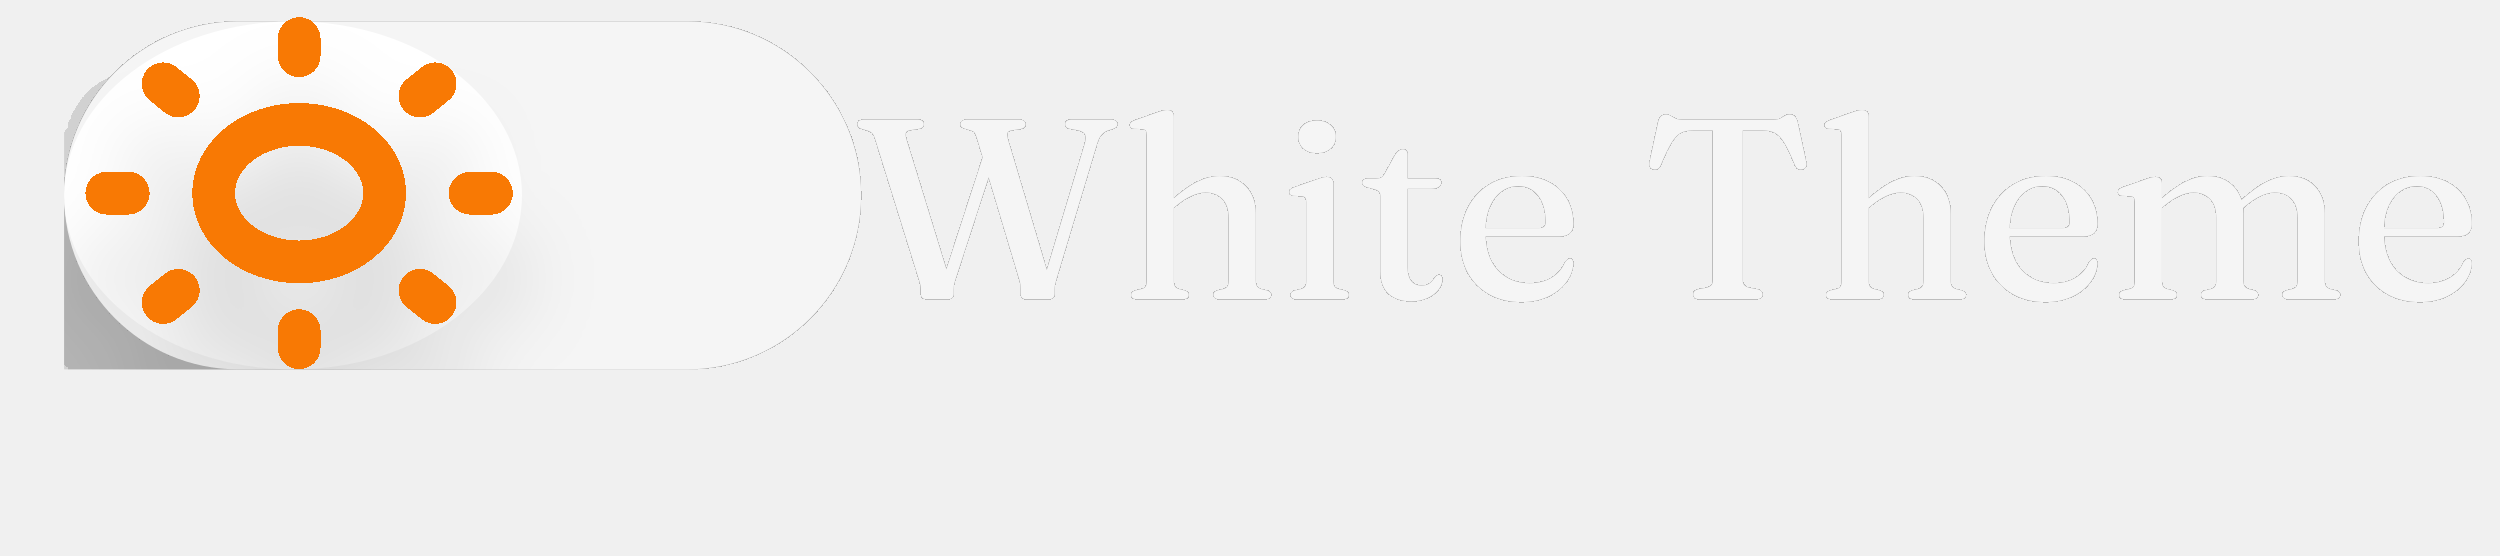
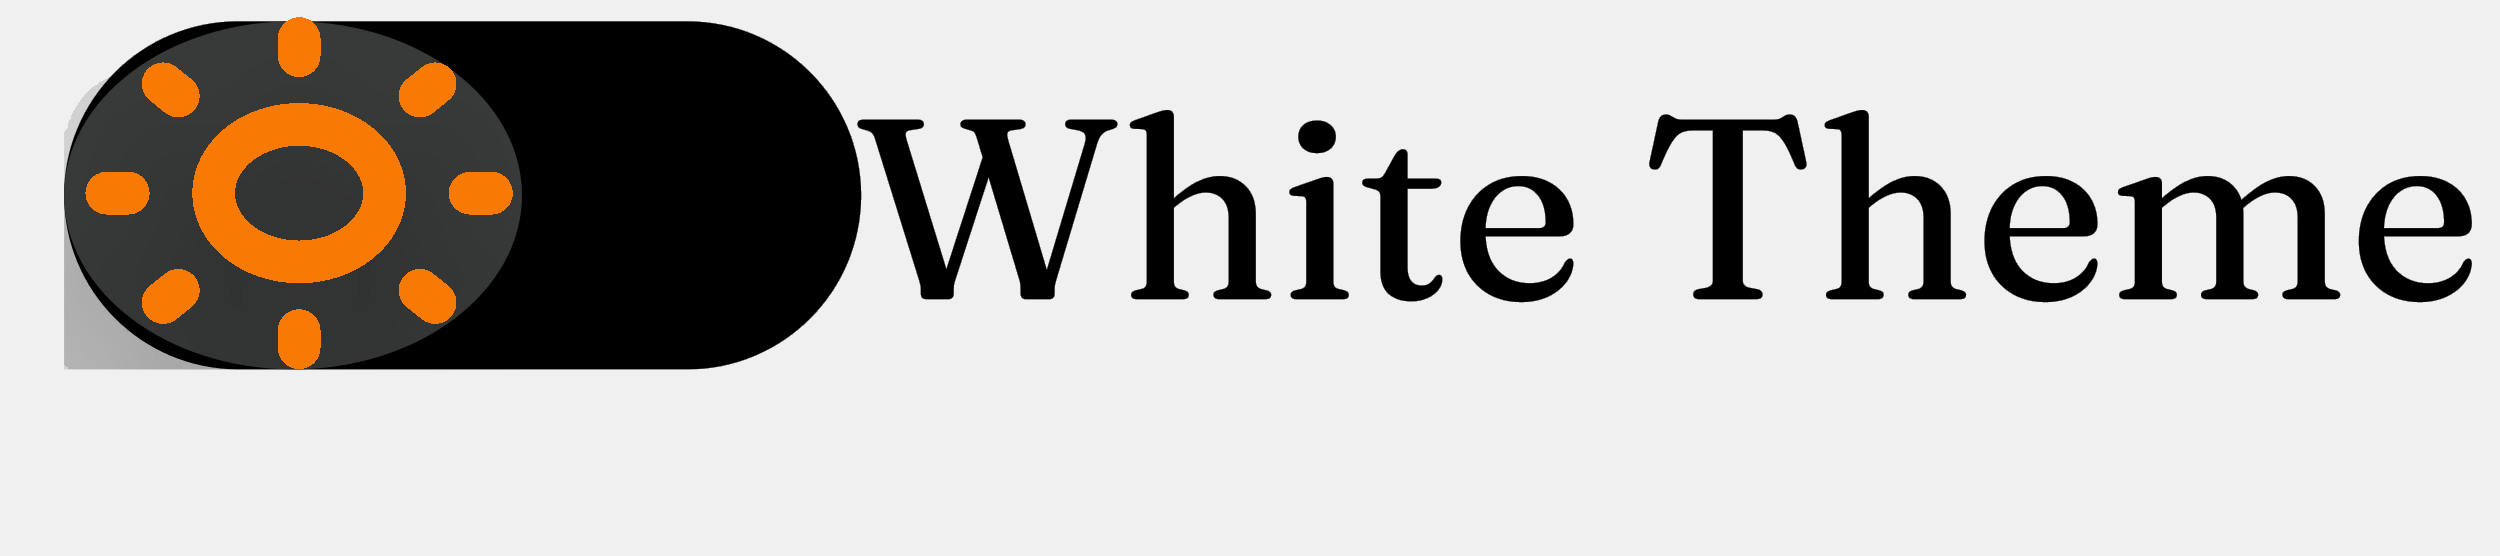
<svg xmlns="http://www.w3.org/2000/svg" width="117" height="26" viewBox="0 0 117 26" fill="none">
  <g filter="url(#filter0_d_111_14)">
    <g filter="url(#filter1_d_111_14)">
-       <rect x="3" y="1" width="37.3" height="16.286" rx="8.143" fill="#F5F5F5" />
+       <rect x="3" y="1" width="37.3" height="16.286" rx="8.143" fill="black" />
    </g>
-     <ellipse cx="13.714" cy="9.143" rx="10.714" ry="8.143" fill="white" />
-     <path d="M46.048 7.19L46.57 7.364L44.722 13.052C44.694 13.132 44.672 13.208 44.656 13.28C44.64 13.352 44.632 13.434 44.632 13.526V13.742C44.632 13.822 44.61 13.886 44.566 13.934C44.522 13.978 44.462 14 44.386 14H43.36C43.276 14 43.21 13.978 43.162 13.934C43.118 13.886 43.096 13.822 43.096 13.742V13.526C43.096 13.454 43.09 13.392 43.078 13.34C43.066 13.288 43.044 13.208 43.012 13.1L40.942 6.458C40.906 6.354 40.864 6.278 40.816 6.23C40.768 6.182 40.704 6.144 40.624 6.116L40.348 6.038C40.268 6.014 40.212 5.984 40.18 5.948C40.148 5.908 40.132 5.862 40.132 5.81C40.132 5.742 40.156 5.69 40.204 5.654C40.256 5.618 40.334 5.6 40.438 5.6H42.934C43.038 5.6 43.114 5.62 43.162 5.66C43.21 5.696 43.234 5.748 43.234 5.816C43.234 5.924 43.164 5.994 43.024 6.026L42.556 6.098C42.46 6.118 42.404 6.162 42.388 6.23C42.372 6.298 42.386 6.406 42.43 6.554L44.47 13.19L43.984 13.55L46.048 7.19ZM49.852 5.816C49.852 5.748 49.876 5.696 49.924 5.66C49.976 5.62 50.052 5.6 50.152 5.6H51.994C52.102 5.6 52.178 5.62 52.222 5.66C52.27 5.7 52.294 5.752 52.294 5.816C52.294 5.864 52.278 5.906 52.246 5.942C52.218 5.974 52.158 6.006 52.066 6.038L51.814 6.116C51.702 6.164 51.608 6.236 51.532 6.332C51.456 6.424 51.388 6.572 51.328 6.776L49.444 13.052C49.416 13.16 49.394 13.246 49.378 13.31C49.362 13.374 49.354 13.446 49.354 13.526V13.742C49.354 13.822 49.332 13.886 49.288 13.934C49.244 13.978 49.184 14 49.108 14H48.016C47.94 14 47.878 13.978 47.83 13.934C47.786 13.886 47.764 13.822 47.764 13.742V13.526C47.764 13.458 47.762 13.394 47.758 13.334C47.754 13.274 47.736 13.19 47.704 13.082L45.718 6.458C45.678 6.33 45.64 6.244 45.604 6.2C45.568 6.156 45.512 6.124 45.436 6.104L45.166 6.026C45.086 6.002 45.03 5.974 44.998 5.942C44.966 5.91 44.95 5.868 44.95 5.816C44.95 5.748 44.974 5.696 45.022 5.66C45.074 5.62 45.15 5.6 45.25 5.6H47.692C47.796 5.6 47.872 5.62 47.92 5.66C47.968 5.696 47.992 5.748 47.992 5.816C47.992 5.872 47.974 5.918 47.938 5.954C47.902 5.99 47.842 6.018 47.758 6.038L47.314 6.104C47.222 6.124 47.166 6.164 47.146 6.224C47.126 6.284 47.138 6.396 47.182 6.56L49.15 13.172L48.736 13.49L50.764 6.734C50.82 6.546 50.828 6.404 50.788 6.308C50.752 6.212 50.644 6.142 50.464 6.098L50.062 6.026C49.986 6.006 49.932 5.98 49.9 5.948C49.868 5.912 49.852 5.868 49.852 5.816ZM54.762 9.872L54.528 9.632L54.792 9.404C55.272 8.972 55.69 8.67 56.046 8.498C56.406 8.326 56.75 8.24 57.078 8.24C57.586 8.24 57.994 8.4 58.302 8.72C58.614 9.036 58.77 9.466 58.77 10.01V13.148C58.77 13.264 58.792 13.352 58.836 13.412C58.884 13.468 58.95 13.508 59.034 13.532L59.286 13.592C59.354 13.612 59.404 13.64 59.436 13.676C59.472 13.708 59.49 13.75 59.49 13.802C59.49 13.862 59.468 13.91 59.424 13.946C59.384 13.982 59.316 14 59.22 14H57.072C56.884 14 56.79 13.93 56.79 13.79C56.79 13.698 56.852 13.632 56.976 13.592L57.258 13.526C57.342 13.506 57.404 13.466 57.444 13.406C57.484 13.346 57.504 13.26 57.504 13.148V10.202C57.504 9.802 57.404 9.504 57.204 9.308C57.008 9.108 56.746 9.008 56.418 9.008C56.218 9.008 56.002 9.06 55.77 9.164C55.538 9.264 55.288 9.426 55.02 9.65L54.762 9.872ZM54.936 5.462V13.172C54.936 13.28 54.956 13.362 54.996 13.418C55.036 13.47 55.096 13.506 55.176 13.526L55.44 13.592C55.568 13.632 55.632 13.698 55.632 13.79C55.632 13.93 55.538 14 55.35 14H53.208C53.116 14 53.048 13.982 53.004 13.946C52.96 13.91 52.938 13.862 52.938 13.802C52.938 13.75 52.954 13.708 52.986 13.676C53.022 13.64 53.074 13.612 53.142 13.592L53.43 13.526C53.51 13.506 53.57 13.47 53.61 13.418C53.65 13.362 53.67 13.28 53.67 13.172V6.314C53.67 6.222 53.654 6.156 53.622 6.116C53.594 6.076 53.544 6.052 53.472 6.044L53.07 6.026C52.998 6.018 52.948 6 52.92 5.972C52.892 5.94 52.878 5.902 52.878 5.858C52.878 5.806 52.894 5.764 52.926 5.732C52.962 5.696 53.024 5.662 53.112 5.63L54.108 5.276C54.232 5.232 54.334 5.2 54.414 5.18C54.494 5.16 54.566 5.15 54.63 5.15C54.73 5.15 54.806 5.178 54.858 5.234C54.91 5.29 54.936 5.366 54.936 5.462ZM62.401 8.594V13.172C62.401 13.28 62.421 13.362 62.461 13.418C62.501 13.47 62.561 13.506 62.641 13.526L62.911 13.586C62.983 13.606 63.035 13.634 63.067 13.67C63.103 13.706 63.121 13.75 63.121 13.802C63.121 13.862 63.099 13.91 63.055 13.946C63.011 13.982 62.941 14 62.845 14H60.673C60.581 14 60.513 13.982 60.469 13.946C60.425 13.91 60.403 13.862 60.403 13.802C60.403 13.75 60.419 13.708 60.451 13.676C60.487 13.64 60.539 13.612 60.607 13.592L60.895 13.526C60.975 13.506 61.035 13.47 61.075 13.418C61.115 13.362 61.135 13.28 61.135 13.172V9.452C61.135 9.36 61.119 9.294 61.087 9.254C61.059 9.214 61.009 9.19 60.937 9.182L60.535 9.164C60.463 9.152 60.413 9.132 60.385 9.104C60.357 9.076 60.343 9.038 60.343 8.99C60.343 8.938 60.359 8.896 60.391 8.864C60.427 8.828 60.489 8.794 60.577 8.762L61.573 8.414C61.701 8.366 61.805 8.332 61.885 8.312C61.965 8.292 62.031 8.282 62.083 8.282C62.191 8.282 62.271 8.31 62.323 8.366C62.375 8.422 62.401 8.498 62.401 8.594ZM61.633 7.166C61.373 7.166 61.163 7.096 61.003 6.956C60.843 6.812 60.763 6.626 60.763 6.398C60.763 6.174 60.843 5.992 61.003 5.852C61.163 5.712 61.373 5.642 61.633 5.642C61.897 5.642 62.109 5.714 62.269 5.858C62.433 5.998 62.515 6.178 62.515 6.398C62.515 6.626 62.433 6.812 62.269 6.956C62.109 7.096 61.897 7.166 61.633 7.166ZM64.336 8.858L64.018 8.774C63.918 8.746 63.848 8.714 63.808 8.678C63.772 8.642 63.754 8.6 63.754 8.552C63.754 8.488 63.776 8.44 63.82 8.408C63.864 8.376 63.922 8.36 63.994 8.36H64.378C64.486 8.36 64.572 8.344 64.636 8.312C64.7 8.276 64.758 8.212 64.81 8.12L65.29 7.25C65.35 7.158 65.41 7.092 65.47 7.052C65.53 7.008 65.592 6.986 65.656 6.986C65.724 6.986 65.776 7.008 65.812 7.052C65.852 7.092 65.872 7.152 65.872 7.232V12.518C65.872 12.79 65.928 13 66.04 13.148C66.156 13.292 66.316 13.364 66.52 13.364C66.668 13.364 66.782 13.34 66.862 13.292C66.942 13.24 67.006 13.182 67.054 13.118C67.102 13.054 67.146 12.998 67.186 12.95C67.23 12.898 67.282 12.87 67.342 12.866C67.394 12.866 67.432 12.884 67.456 12.92C67.484 12.952 67.498 13.004 67.498 13.076C67.498 13.248 67.436 13.412 67.312 13.568C67.188 13.724 67.016 13.852 66.796 13.952C66.58 14.052 66.332 14.102 66.052 14.102C65.608 14.102 65.256 13.988 64.996 13.76C64.736 13.528 64.606 13.18 64.606 12.716V9.206C64.606 9.106 64.586 9.03 64.546 8.978C64.506 8.926 64.436 8.886 64.336 8.858ZM65.308 8.834V8.36H67.192C67.276 8.36 67.34 8.376 67.384 8.408C67.428 8.436 67.45 8.482 67.45 8.546C67.45 8.63 67.406 8.7 67.318 8.756C67.234 8.808 67.102 8.834 66.922 8.834H65.308ZM73.633 10.49C73.633 10.674 73.578 10.816 73.466 10.916C73.358 11.012 73.2 11.06 72.992 11.06H69.157V10.676H72.037C72.237 10.676 72.338 10.588 72.338 10.412C72.338 9.876 72.222 9.458 71.99 9.158C71.757 8.858 71.45 8.708 71.066 8.708C70.757 8.708 70.487 8.796 70.255 8.972C70.023 9.144 69.841 9.39 69.71 9.71C69.582 10.026 69.517 10.398 69.517 10.826C69.517 11.622 69.707 12.226 70.088 12.638C70.472 13.05 70.972 13.256 71.588 13.256C71.984 13.256 72.328 13.168 72.62 12.992C72.912 12.812 73.118 12.574 73.237 12.278C73.29 12.214 73.332 12.17 73.364 12.146C73.4 12.118 73.438 12.104 73.478 12.104C73.534 12.104 73.573 12.128 73.597 12.176C73.621 12.224 73.633 12.28 73.633 12.344C73.609 12.672 73.49 12.972 73.273 13.244C73.061 13.516 72.775 13.734 72.415 13.898C72.059 14.058 71.653 14.138 71.198 14.138C70.638 14.138 70.141 14.02 69.71 13.784C69.281 13.548 68.948 13.218 68.707 12.794C68.468 12.366 68.347 11.864 68.347 11.288C68.347 10.7 68.463 10.178 68.695 9.722C68.931 9.262 69.263 8.9 69.692 8.636C70.124 8.372 70.635 8.24 71.228 8.24C71.719 8.24 72.145 8.336 72.505 8.528C72.865 8.716 73.144 8.98 73.34 9.32C73.535 9.656 73.633 10.046 73.633 10.49ZM78.717 5.6H83.007C83.143 5.6 83.249 5.58 83.325 5.54C83.405 5.496 83.475 5.456 83.535 5.42C83.599 5.38 83.671 5.36 83.751 5.36C83.851 5.36 83.929 5.386 83.985 5.438C84.045 5.486 84.091 5.57 84.123 5.69L84.531 7.58C84.551 7.676 84.545 7.754 84.513 7.814C84.481 7.874 84.425 7.91 84.345 7.922C84.273 7.938 84.207 7.932 84.147 7.904C84.091 7.872 84.043 7.814 84.003 7.73C83.815 7.266 83.651 6.92 83.511 6.692C83.371 6.46 83.225 6.304 83.073 6.224C82.925 6.144 82.737 6.104 82.509 6.104H81.561V13.142C81.561 13.23 81.587 13.3 81.639 13.352C81.691 13.404 81.765 13.442 81.861 13.466L82.257 13.538C82.409 13.578 82.485 13.66 82.485 13.784C82.485 13.928 82.387 14 82.191 14H79.539C79.435 14 79.359 13.98 79.311 13.94C79.267 13.9 79.245 13.848 79.245 13.784C79.245 13.66 79.321 13.578 79.473 13.538L79.869 13.466C79.965 13.442 80.037 13.404 80.085 13.352C80.137 13.3 80.163 13.23 80.163 13.142V6.104H79.215C78.991 6.104 78.803 6.144 78.651 6.224C78.503 6.304 78.359 6.46 78.219 6.692C78.079 6.92 77.913 7.266 77.721 7.73C77.685 7.814 77.637 7.872 77.577 7.904C77.521 7.932 77.455 7.938 77.379 7.922C77.303 7.91 77.249 7.874 77.217 7.814C77.185 7.754 77.179 7.676 77.199 7.58L77.607 5.69C77.639 5.57 77.683 5.486 77.739 5.438C77.795 5.386 77.875 5.36 77.979 5.36C78.059 5.36 78.129 5.38 78.189 5.42C78.249 5.456 78.319 5.496 78.399 5.54C78.479 5.58 78.585 5.6 78.717 5.6ZM87.282 9.872L87.048 9.632L87.312 9.404C87.792 8.972 88.21 8.67 88.566 8.498C88.926 8.326 89.27 8.24 89.598 8.24C90.106 8.24 90.514 8.4 90.822 8.72C91.134 9.036 91.29 9.466 91.29 10.01V13.148C91.29 13.264 91.312 13.352 91.356 13.412C91.404 13.468 91.47 13.508 91.554 13.532L91.806 13.592C91.874 13.612 91.924 13.64 91.956 13.676C91.992 13.708 92.01 13.75 92.01 13.802C92.01 13.862 91.988 13.91 91.944 13.946C91.904 13.982 91.836 14 91.74 14H89.592C89.404 14 89.31 13.93 89.31 13.79C89.31 13.698 89.372 13.632 89.496 13.592L89.778 13.526C89.862 13.506 89.924 13.466 89.964 13.406C90.004 13.346 90.024 13.26 90.024 13.148V10.202C90.024 9.802 89.924 9.504 89.724 9.308C89.528 9.108 89.266 9.008 88.938 9.008C88.738 9.008 88.522 9.06 88.29 9.164C88.058 9.264 87.808 9.426 87.54 9.65L87.282 9.872ZM87.456 5.462V13.172C87.456 13.28 87.476 13.362 87.516 13.418C87.556 13.47 87.616 13.506 87.696 13.526L87.96 13.592C88.088 13.632 88.152 13.698 88.152 13.79C88.152 13.93 88.058 14 87.87 14H85.728C85.636 14 85.568 13.982 85.524 13.946C85.48 13.91 85.458 13.862 85.458 13.802C85.458 13.75 85.474 13.708 85.506 13.676C85.542 13.64 85.594 13.612 85.662 13.592L85.95 13.526C86.03 13.506 86.09 13.47 86.13 13.418C86.17 13.362 86.19 13.28 86.19 13.172V6.314C86.19 6.222 86.174 6.156 86.142 6.116C86.114 6.076 86.064 6.052 85.992 6.044L85.59 6.026C85.518 6.018 85.468 6 85.44 5.972C85.412 5.94 85.398 5.902 85.398 5.858C85.398 5.806 85.414 5.764 85.446 5.732C85.482 5.696 85.544 5.662 85.632 5.63L86.628 5.276C86.752 5.232 86.854 5.2 86.934 5.18C87.014 5.16 87.086 5.15 87.15 5.15C87.25 5.15 87.326 5.178 87.378 5.234C87.43 5.29 87.456 5.366 87.456 5.462ZM98.161 10.49C98.161 10.674 98.105 10.816 97.993 10.916C97.885 11.012 97.727 11.06 97.519 11.06H93.685V10.676H96.565C96.765 10.676 96.865 10.588 96.865 10.412C96.865 9.876 96.749 9.458 96.517 9.158C96.285 8.858 95.977 8.708 95.593 8.708C95.285 8.708 95.015 8.796 94.783 8.972C94.551 9.144 94.369 9.39 94.237 9.71C94.109 10.026 94.045 10.398 94.045 10.826C94.045 11.622 94.235 12.226 94.615 12.638C94.999 13.05 95.499 13.256 96.115 13.256C96.511 13.256 96.855 13.168 97.147 12.992C97.439 12.812 97.645 12.574 97.765 12.278C97.817 12.214 97.859 12.17 97.891 12.146C97.927 12.118 97.965 12.104 98.005 12.104C98.061 12.104 98.101 12.128 98.125 12.176C98.149 12.224 98.161 12.28 98.161 12.344C98.137 12.672 98.017 12.972 97.801 13.244C97.589 13.516 97.303 13.734 96.943 13.898C96.587 14.058 96.181 14.138 95.725 14.138C95.165 14.138 94.669 14.02 94.237 13.784C93.809 13.548 93.475 13.218 93.235 12.794C92.995 12.366 92.875 11.864 92.875 11.288C92.875 10.7 92.991 10.178 93.223 9.722C93.459 9.262 93.791 8.9 94.219 8.636C94.651 8.372 95.163 8.24 95.755 8.24C96.247 8.24 96.673 8.336 97.033 8.528C97.393 8.716 97.671 8.98 97.867 9.32C98.063 9.656 98.161 10.046 98.161 10.49ZM101.179 8.594V13.172C101.179 13.28 101.199 13.362 101.239 13.418C101.279 13.47 101.339 13.506 101.419 13.526L101.683 13.592C101.811 13.632 101.875 13.698 101.875 13.79C101.875 13.93 101.781 14 101.593 14H99.451C99.359 14 99.291 13.982 99.247 13.946C99.203 13.91 99.181 13.862 99.181 13.802C99.181 13.75 99.197 13.708 99.229 13.676C99.265 13.64 99.317 13.612 99.385 13.592L99.673 13.526C99.753 13.506 99.813 13.47 99.853 13.418C99.893 13.362 99.913 13.28 99.913 13.172V9.452C99.913 9.36 99.897 9.294 99.865 9.254C99.837 9.214 99.787 9.19 99.715 9.182L99.313 9.164C99.241 9.152 99.191 9.132 99.163 9.104C99.135 9.076 99.121 9.038 99.121 8.99C99.121 8.938 99.137 8.896 99.169 8.864C99.205 8.828 99.267 8.794 99.355 8.762L100.351 8.414C100.475 8.366 100.577 8.332 100.657 8.312C100.737 8.292 100.809 8.282 100.873 8.282C100.973 8.282 101.049 8.31 101.101 8.366C101.153 8.422 101.179 8.498 101.179 8.594ZM101.005 9.872L100.771 9.632L101.035 9.404C101.515 8.972 101.931 8.67 102.283 8.498C102.639 8.326 102.981 8.24 103.309 8.24C103.817 8.24 104.223 8.4 104.527 8.72C104.835 9.036 104.989 9.466 104.989 10.01V13.148C104.989 13.264 105.011 13.352 105.055 13.412C105.103 13.468 105.169 13.508 105.253 13.532L105.499 13.592C105.619 13.636 105.679 13.702 105.679 13.79C105.679 13.93 105.589 14 105.409 14H103.291C103.103 14 103.009 13.93 103.009 13.79C103.009 13.698 103.071 13.632 103.195 13.592L103.477 13.526C103.561 13.506 103.623 13.466 103.663 13.406C103.703 13.346 103.723 13.26 103.723 13.148V10.202C103.723 9.802 103.625 9.504 103.429 9.308C103.237 9.108 102.977 9.008 102.649 9.008C102.449 9.008 102.235 9.06 102.007 9.164C101.779 9.264 101.531 9.426 101.263 9.65L101.005 9.872ZM104.815 9.872L104.581 9.632L104.845 9.404C105.325 8.972 105.741 8.67 106.093 8.498C106.449 8.326 106.791 8.24 107.119 8.24C107.627 8.24 108.033 8.4 108.337 8.72C108.645 9.036 108.799 9.466 108.799 10.01V13.148C108.799 13.264 108.821 13.352 108.865 13.412C108.913 13.468 108.979 13.508 109.063 13.532L109.315 13.592C109.383 13.612 109.433 13.64 109.465 13.676C109.501 13.708 109.519 13.75 109.519 13.802C109.519 13.862 109.497 13.91 109.453 13.946C109.413 13.982 109.345 14 109.249 14H107.101C106.913 14 106.819 13.93 106.819 13.79C106.819 13.698 106.881 13.632 107.005 13.592L107.287 13.526C107.371 13.506 107.433 13.466 107.473 13.406C107.513 13.346 107.533 13.26 107.533 13.148V10.202C107.533 9.802 107.435 9.504 107.239 9.308C107.047 9.108 106.787 9.008 106.459 9.008C106.259 9.008 106.045 9.06 105.817 9.164C105.589 9.264 105.341 9.426 105.073 9.65L104.815 9.872ZM115.68 10.49C115.68 10.674 115.624 10.816 115.512 10.916C115.404 11.012 115.246 11.06 115.038 11.06H111.204V10.676H114.084C114.284 10.676 114.384 10.588 114.384 10.412C114.384 9.876 114.268 9.458 114.036 9.158C113.804 8.858 113.496 8.708 113.112 8.708C112.804 8.708 112.534 8.796 112.302 8.972C112.07 9.144 111.888 9.39 111.756 9.71C111.628 10.026 111.564 10.398 111.564 10.826C111.564 11.622 111.754 12.226 112.134 12.638C112.518 13.05 113.018 13.256 113.634 13.256C114.03 13.256 114.374 13.168 114.666 12.992C114.958 12.812 115.164 12.574 115.284 12.278C115.336 12.214 115.378 12.17 115.41 12.146C115.446 12.118 115.484 12.104 115.524 12.104C115.58 12.104 115.62 12.128 115.644 12.176C115.668 12.224 115.68 12.28 115.68 12.344C115.656 12.672 115.536 12.972 115.32 13.244C115.108 13.516 114.822 13.734 114.462 13.898C114.106 14.058 113.7 14.138 113.244 14.138C112.684 14.138 112.188 14.02 111.756 13.784C111.328 13.548 110.994 13.218 110.754 12.794C110.514 12.366 110.394 11.864 110.394 11.288C110.394 10.7 110.51 10.178 110.742 9.722C110.978 9.262 111.31 8.9 111.738 8.636C112.17 8.372 112.682 8.24 113.274 8.24C113.766 8.24 114.192 8.336 114.552 8.528C114.912 8.716 115.19 8.98 115.386 9.32C115.582 9.656 115.68 10.046 115.68 10.49Z" fill="#F5F5F5" />
+     <ellipse cx="13.714" cy="9.143" rx="10.714" ry="8.143" fill="#383939" />
+     <path d="M46.048 7.19L46.57 7.364L44.722 13.052C44.694 13.132 44.672 13.208 44.656 13.28C44.64 13.352 44.632 13.434 44.632 13.526V13.742C44.632 13.822 44.61 13.886 44.566 13.934C44.522 13.978 44.462 14 44.386 14H43.36C43.276 14 43.21 13.978 43.162 13.934C43.118 13.886 43.096 13.822 43.096 13.742V13.526C43.096 13.454 43.09 13.392 43.078 13.34C43.066 13.288 43.044 13.208 43.012 13.1L40.942 6.458C40.906 6.354 40.864 6.278 40.816 6.23C40.768 6.182 40.704 6.144 40.624 6.116L40.348 6.038C40.268 6.014 40.212 5.984 40.18 5.948C40.148 5.908 40.132 5.862 40.132 5.81C40.132 5.742 40.156 5.69 40.204 5.654C40.256 5.618 40.334 5.6 40.438 5.6H42.934C43.038 5.6 43.114 5.62 43.162 5.66C43.21 5.696 43.234 5.748 43.234 5.816C43.234 5.924 43.164 5.994 43.024 6.026L42.556 6.098C42.46 6.118 42.404 6.162 42.388 6.23C42.372 6.298 42.386 6.406 42.43 6.554L44.47 13.19L43.984 13.55L46.048 7.19ZM49.852 5.816C49.852 5.748 49.876 5.696 49.924 5.66C49.976 5.62 50.052 5.6 50.152 5.6H51.994C52.102 5.6 52.178 5.62 52.222 5.66C52.27 5.7 52.294 5.752 52.294 5.816C52.294 5.864 52.278 5.906 52.246 5.942C52.218 5.974 52.158 6.006 52.066 6.038L51.814 6.116C51.702 6.164 51.608 6.236 51.532 6.332C51.456 6.424 51.388 6.572 51.328 6.776L49.444 13.052C49.416 13.16 49.394 13.246 49.378 13.31C49.362 13.374 49.354 13.446 49.354 13.526V13.742C49.354 13.822 49.332 13.886 49.288 13.934C49.244 13.978 49.184 14 49.108 14H48.016C47.94 14 47.878 13.978 47.83 13.934C47.786 13.886 47.764 13.822 47.764 13.742V13.526C47.764 13.458 47.762 13.394 47.758 13.334C47.754 13.274 47.736 13.19 47.704 13.082L45.718 6.458C45.678 6.33 45.64 6.244 45.604 6.2C45.568 6.156 45.512 6.124 45.436 6.104L45.166 6.026C45.086 6.002 45.03 5.974 44.998 5.942C44.966 5.91 44.95 5.868 44.95 5.816C44.95 5.748 44.974 5.696 45.022 5.66C45.074 5.62 45.15 5.6 45.25 5.6H47.692C47.796 5.6 47.872 5.62 47.92 5.66C47.968 5.696 47.992 5.748 47.992 5.816C47.992 5.872 47.974 5.918 47.938 5.954C47.902 5.99 47.842 6.018 47.758 6.038L47.314 6.104C47.222 6.124 47.166 6.164 47.146 6.224C47.126 6.284 47.138 6.396 47.182 6.56L49.15 13.172L48.736 13.49L50.764 6.734C50.82 6.546 50.828 6.404 50.788 6.308C50.752 6.212 50.644 6.142 50.464 6.098L50.062 6.026C49.986 6.006 49.932 5.98 49.9 5.948C49.868 5.912 49.852 5.868 49.852 5.816ZM54.762 9.872L54.528 9.632L54.792 9.404C55.272 8.972 55.69 8.67 56.046 8.498C56.406 8.326 56.75 8.24 57.078 8.24C57.586 8.24 57.994 8.4 58.302 8.72C58.614 9.036 58.77 9.466 58.77 10.01V13.148C58.77 13.264 58.792 13.352 58.836 13.412C58.884 13.468 58.95 13.508 59.034 13.532L59.286 13.592C59.354 13.612 59.404 13.64 59.436 13.676C59.472 13.708 59.49 13.75 59.49 13.802C59.49 13.862 59.468 13.91 59.424 13.946C59.384 13.982 59.316 14 59.22 14H57.072C56.884 14 56.79 13.93 56.79 13.79C56.79 13.698 56.852 13.632 56.976 13.592L57.258 13.526C57.342 13.506 57.404 13.466 57.444 13.406C57.484 13.346 57.504 13.26 57.504 13.148V10.202C57.504 9.802 57.404 9.504 57.204 9.308C57.008 9.108 56.746 9.008 56.418 9.008C56.218 9.008 56.002 9.06 55.77 9.164C55.538 9.264 55.288 9.426 55.02 9.65L54.762 9.872ZM54.936 5.462V13.172C54.936 13.28 54.956 13.362 54.996 13.418C55.036 13.47 55.096 13.506 55.176 13.526L55.44 13.592C55.568 13.632 55.632 13.698 55.632 13.79C55.632 13.93 55.538 14 55.35 14H53.208C53.116 14 53.048 13.982 53.004 13.946C52.96 13.91 52.938 13.862 52.938 13.802C52.938 13.75 52.954 13.708 52.986 13.676C53.022 13.64 53.074 13.612 53.142 13.592L53.43 13.526C53.51 13.506 53.57 13.47 53.61 13.418C53.65 13.362 53.67 13.28 53.67 13.172V6.314C53.67 6.222 53.654 6.156 53.622 6.116C53.594 6.076 53.544 6.052 53.472 6.044L53.07 6.026C52.998 6.018 52.948 6 52.92 5.972C52.892 5.94 52.878 5.902 52.878 5.858C52.878 5.806 52.894 5.764 52.926 5.732C52.962 5.696 53.024 5.662 53.112 5.63L54.108 5.276C54.232 5.232 54.334 5.2 54.414 5.18C54.494 5.16 54.566 5.15 54.63 5.15C54.73 5.15 54.806 5.178 54.858 5.234C54.91 5.29 54.936 5.366 54.936 5.462ZM62.401 8.594V13.172C62.401 13.28 62.421 13.362 62.461 13.418C62.501 13.47 62.561 13.506 62.641 13.526L62.911 13.586C62.983 13.606 63.035 13.634 63.067 13.67C63.103 13.706 63.121 13.75 63.121 13.802C63.121 13.862 63.099 13.91 63.055 13.946C63.011 13.982 62.941 14 62.845 14H60.673C60.581 14 60.513 13.982 60.469 13.946C60.425 13.91 60.403 13.862 60.403 13.802C60.403 13.75 60.419 13.708 60.451 13.676C60.487 13.64 60.539 13.612 60.607 13.592L60.895 13.526C60.975 13.506 61.035 13.47 61.075 13.418C61.115 13.362 61.135 13.28 61.135 13.172V9.452C61.135 9.36 61.119 9.294 61.087 9.254C61.059 9.214 61.009 9.19 60.937 9.182L60.535 9.164C60.463 9.152 60.413 9.132 60.385 9.104C60.357 9.076 60.343 9.038 60.343 8.99C60.343 8.938 60.359 8.896 60.391 8.864C60.427 8.828 60.489 8.794 60.577 8.762L61.573 8.414C61.701 8.366 61.805 8.332 61.885 8.312C61.965 8.292 62.031 8.282 62.083 8.282C62.191 8.282 62.271 8.31 62.323 8.366C62.375 8.422 62.401 8.498 62.401 8.594ZM61.633 7.166C61.373 7.166 61.163 7.096 61.003 6.956C60.843 6.812 60.763 6.626 60.763 6.398C60.763 6.174 60.843 5.992 61.003 5.852C61.163 5.712 61.373 5.642 61.633 5.642C61.897 5.642 62.109 5.714 62.269 5.858C62.433 5.998 62.515 6.178 62.515 6.398C62.515 6.626 62.433 6.812 62.269 6.956C62.109 7.096 61.897 7.166 61.633 7.166ZM64.336 8.858L64.018 8.774C63.918 8.746 63.848 8.714 63.808 8.678C63.772 8.642 63.754 8.6 63.754 8.552C63.754 8.488 63.776 8.44 63.82 8.408C63.864 8.376 63.922 8.36 63.994 8.36H64.378C64.486 8.36 64.572 8.344 64.636 8.312C64.7 8.276 64.758 8.212 64.81 8.12L65.29 7.25C65.35 7.158 65.41 7.092 65.47 7.052C65.53 7.008 65.592 6.986 65.656 6.986C65.724 6.986 65.776 7.008 65.812 7.052C65.852 7.092 65.872 7.152 65.872 7.232V12.518C65.872 12.79 65.928 13 66.04 13.148C66.156 13.292 66.316 13.364 66.52 13.364C66.668 13.364 66.782 13.34 66.862 13.292C66.942 13.24 67.006 13.182 67.054 13.118C67.102 13.054 67.146 12.998 67.186 12.95C67.23 12.898 67.282 12.87 67.342 12.866C67.394 12.866 67.432 12.884 67.456 12.92C67.484 12.952 67.498 13.004 67.498 13.076C67.498 13.248 67.436 13.412 67.312 13.568C67.188 13.724 67.016 13.852 66.796 13.952C66.58 14.052 66.332 14.102 66.052 14.102C65.608 14.102 65.256 13.988 64.996 13.76C64.736 13.528 64.606 13.18 64.606 12.716V9.206C64.606 9.106 64.586 9.03 64.546 8.978C64.506 8.926 64.436 8.886 64.336 8.858ZM65.308 8.834V8.36H67.192C67.276 8.36 67.34 8.376 67.384 8.408C67.428 8.436 67.45 8.482 67.45 8.546C67.45 8.63 67.406 8.7 67.318 8.756C67.234 8.808 67.102 8.834 66.922 8.834H65.308ZM73.633 10.49C73.633 10.674 73.578 10.816 73.466 10.916C73.358 11.012 73.2 11.06 72.992 11.06H69.157V10.676H72.037C72.237 10.676 72.338 10.588 72.338 10.412C72.338 9.876 72.222 9.458 71.99 9.158C71.757 8.858 71.45 8.708 71.066 8.708C70.757 8.708 70.487 8.796 70.255 8.972C70.023 9.144 69.841 9.39 69.71 9.71C69.582 10.026 69.517 10.398 69.517 10.826C69.517 11.622 69.707 12.226 70.088 12.638C70.472 13.05 70.972 13.256 71.588 13.256C71.984 13.256 72.328 13.168 72.62 12.992C72.912 12.812 73.118 12.574 73.237 12.278C73.29 12.214 73.332 12.17 73.364 12.146C73.4 12.118 73.438 12.104 73.478 12.104C73.534 12.104 73.573 12.128 73.597 12.176C73.621 12.224 73.633 12.28 73.633 12.344C73.609 12.672 73.49 12.972 73.273 13.244C73.061 13.516 72.775 13.734 72.415 13.898C72.059 14.058 71.653 14.138 71.198 14.138C70.638 14.138 70.141 14.02 69.71 13.784C69.281 13.548 68.948 13.218 68.707 12.794C68.468 12.366 68.347 11.864 68.347 11.288C68.347 10.7 68.463 10.178 68.695 9.722C68.931 9.262 69.263 8.9 69.692 8.636C70.124 8.372 70.635 8.24 71.228 8.24C71.719 8.24 72.145 8.336 72.505 8.528C72.865 8.716 73.144 8.98 73.34 9.32C73.535 9.656 73.633 10.046 73.633 10.49ZM78.717 5.6H83.007C83.143 5.6 83.249 5.58 83.325 5.54C83.405 5.496 83.475 5.456 83.535 5.42C83.599 5.38 83.671 5.36 83.751 5.36C83.851 5.36 83.929 5.386 83.985 5.438C84.045 5.486 84.091 5.57 84.123 5.69L84.531 7.58C84.551 7.676 84.545 7.754 84.513 7.814C84.481 7.874 84.425 7.91 84.345 7.922C84.273 7.938 84.207 7.932 84.147 7.904C84.091 7.872 84.043 7.814 84.003 7.73C83.815 7.266 83.651 6.92 83.511 6.692C83.371 6.46 83.225 6.304 83.073 6.224C82.925 6.144 82.737 6.104 82.509 6.104H81.561V13.142C81.561 13.23 81.587 13.3 81.639 13.352C81.691 13.404 81.765 13.442 81.861 13.466L82.257 13.538C82.409 13.578 82.485 13.66 82.485 13.784C82.485 13.928 82.387 14 82.191 14H79.539C79.435 14 79.359 13.98 79.311 13.94C79.267 13.9 79.245 13.848 79.245 13.784C79.245 13.66 79.321 13.578 79.473 13.538L79.869 13.466C79.965 13.442 80.037 13.404 80.085 13.352C80.137 13.3 80.163 13.23 80.163 13.142V6.104H79.215C78.991 6.104 78.803 6.144 78.651 6.224C78.503 6.304 78.359 6.46 78.219 6.692C78.079 6.92 77.913 7.266 77.721 7.73C77.685 7.814 77.637 7.872 77.577 7.904C77.521 7.932 77.455 7.938 77.379 7.922C77.303 7.91 77.249 7.874 77.217 7.814C77.185 7.754 77.179 7.676 77.199 7.58L77.607 5.69C77.639 5.57 77.683 5.486 77.739 5.438C77.795 5.386 77.875 5.36 77.979 5.36C78.059 5.36 78.129 5.38 78.189 5.42C78.249 5.456 78.319 5.496 78.399 5.54C78.479 5.58 78.585 5.6 78.717 5.6ZM87.282 9.872L87.048 9.632L87.312 9.404C87.792 8.972 88.21 8.67 88.566 8.498C88.926 8.326 89.27 8.24 89.598 8.24C90.106 8.24 90.514 8.4 90.822 8.72C91.134 9.036 91.29 9.466 91.29 10.01V13.148C91.29 13.264 91.312 13.352 91.356 13.412C91.404 13.468 91.47 13.508 91.554 13.532L91.806 13.592C91.874 13.612 91.924 13.64 91.956 13.676C91.992 13.708 92.01 13.75 92.01 13.802C92.01 13.862 91.988 13.91 91.944 13.946C91.904 13.982 91.836 14 91.74 14H89.592C89.404 14 89.31 13.93 89.31 13.79C89.31 13.698 89.372 13.632 89.496 13.592L89.778 13.526C89.862 13.506 89.924 13.466 89.964 13.406C90.004 13.346 90.024 13.26 90.024 13.148V10.202C90.024 9.802 89.924 9.504 89.724 9.308C89.528 9.108 89.266 9.008 88.938 9.008C88.738 9.008 88.522 9.06 88.29 9.164C88.058 9.264 87.808 9.426 87.54 9.65L87.282 9.872ZM87.456 5.462V13.172C87.456 13.28 87.476 13.362 87.516 13.418C87.556 13.47 87.616 13.506 87.696 13.526L87.96 13.592C88.088 13.632 88.152 13.698 88.152 13.79C88.152 13.93 88.058 14 87.87 14H85.728C85.636 14 85.568 13.982 85.524 13.946C85.48 13.91 85.458 13.862 85.458 13.802C85.458 13.75 85.474 13.708 85.506 13.676C85.542 13.64 85.594 13.612 85.662 13.592L85.95 13.526C86.03 13.506 86.09 13.47 86.13 13.418C86.17 13.362 86.19 13.28 86.19 13.172V6.314C86.19 6.222 86.174 6.156 86.142 6.116C86.114 6.076 86.064 6.052 85.992 6.044L85.59 6.026C85.518 6.018 85.468 6 85.44 5.972C85.412 5.94 85.398 5.902 85.398 5.858C85.398 5.806 85.414 5.764 85.446 5.732C85.482 5.696 85.544 5.662 85.632 5.63L86.628 5.276C86.752 5.232 86.854 5.2 86.934 5.18C87.014 5.16 87.086 5.15 87.15 5.15C87.25 5.15 87.326 5.178 87.378 5.234C87.43 5.29 87.456 5.366 87.456 5.462ZM98.161 10.49C98.161 10.674 98.105 10.816 97.993 10.916C97.885 11.012 97.727 11.06 97.519 11.06H93.685V10.676H96.565C96.765 10.676 96.865 10.588 96.865 10.412C96.865 9.876 96.749 9.458 96.517 9.158C96.285 8.858 95.977 8.708 95.593 8.708C95.285 8.708 95.015 8.796 94.783 8.972C94.551 9.144 94.369 9.39 94.237 9.71C94.109 10.026 94.045 10.398 94.045 10.826C94.045 11.622 94.235 12.226 94.615 12.638C94.999 13.05 95.499 13.256 96.115 13.256C96.511 13.256 96.855 13.168 97.147 12.992C97.439 12.812 97.645 12.574 97.765 12.278C97.817 12.214 97.859 12.17 97.891 12.146C97.927 12.118 97.965 12.104 98.005 12.104C98.061 12.104 98.101 12.128 98.125 12.176C98.149 12.224 98.161 12.28 98.161 12.344C98.137 12.672 98.017 12.972 97.801 13.244C97.589 13.516 97.303 13.734 96.943 13.898C96.587 14.058 96.181 14.138 95.725 14.138C95.165 14.138 94.669 14.02 94.237 13.784C93.809 13.548 93.475 13.218 93.235 12.794C92.995 12.366 92.875 11.864 92.875 11.288C92.875 10.7 92.991 10.178 93.223 9.722C93.459 9.262 93.791 8.9 94.219 8.636C94.651 8.372 95.163 8.24 95.755 8.24C96.247 8.24 96.673 8.336 97.033 8.528C97.393 8.716 97.671 8.98 97.867 9.32C98.063 9.656 98.161 10.046 98.161 10.49ZM101.179 8.594V13.172C101.179 13.28 101.199 13.362 101.239 13.418C101.279 13.47 101.339 13.506 101.419 13.526L101.683 13.592C101.811 13.632 101.875 13.698 101.875 13.79C101.875 13.93 101.781 14 101.593 14H99.451C99.359 14 99.291 13.982 99.247 13.946C99.203 13.91 99.181 13.862 99.181 13.802C99.181 13.75 99.197 13.708 99.229 13.676C99.265 13.64 99.317 13.612 99.385 13.592L99.673 13.526C99.753 13.506 99.813 13.47 99.853 13.418C99.893 13.362 99.913 13.28 99.913 13.172V9.452C99.913 9.36 99.897 9.294 99.865 9.254C99.837 9.214 99.787 9.19 99.715 9.182L99.313 9.164C99.241 9.152 99.191 9.132 99.163 9.104C99.135 9.076 99.121 9.038 99.121 8.99C99.121 8.938 99.137 8.896 99.169 8.864C99.205 8.828 99.267 8.794 99.355 8.762L100.351 8.414C100.475 8.366 100.577 8.332 100.657 8.312C100.737 8.292 100.809 8.282 100.873 8.282C100.973 8.282 101.049 8.31 101.101 8.366C101.153 8.422 101.179 8.498 101.179 8.594ZM101.005 9.872L100.771 9.632L101.035 9.404C101.515 8.972 101.931 8.67 102.283 8.498C102.639 8.326 102.981 8.24 103.309 8.24C103.817 8.24 104.223 8.4 104.527 8.72C104.835 9.036 104.989 9.466 104.989 10.01V13.148C104.989 13.264 105.011 13.352 105.055 13.412C105.103 13.468 105.169 13.508 105.253 13.532L105.499 13.592C105.619 13.636 105.679 13.702 105.679 13.79C105.679 13.93 105.589 14 105.409 14H103.291C103.103 14 103.009 13.93 103.009 13.79C103.009 13.698 103.071 13.632 103.195 13.592L103.477 13.526C103.561 13.506 103.623 13.466 103.663 13.406C103.703 13.346 103.723 13.26 103.723 13.148V10.202C103.723 9.802 103.625 9.504 103.429 9.308C103.237 9.108 102.977 9.008 102.649 9.008C102.449 9.008 102.235 9.06 102.007 9.164C101.779 9.264 101.531 9.426 101.263 9.65L101.005 9.872ZM104.815 9.872L104.581 9.632L104.845 9.404C105.325 8.972 105.741 8.67 106.093 8.498C106.449 8.326 106.791 8.24 107.119 8.24C107.627 8.24 108.033 8.4 108.337 8.72C108.645 9.036 108.799 9.466 108.799 10.01V13.148C108.799 13.264 108.821 13.352 108.865 13.412C108.913 13.468 108.979 13.508 109.063 13.532L109.315 13.592C109.383 13.612 109.433 13.64 109.465 13.676C109.501 13.708 109.519 13.75 109.519 13.802C109.519 13.862 109.497 13.91 109.453 13.946C109.413 13.982 109.345 14 109.249 14H107.101C106.913 14 106.819 13.93 106.819 13.79C106.819 13.698 106.881 13.632 107.005 13.592L107.287 13.526C107.371 13.506 107.433 13.466 107.473 13.406C107.513 13.346 107.533 13.26 107.533 13.148V10.202C107.533 9.802 107.435 9.504 107.239 9.308C107.047 9.108 106.787 9.008 106.459 9.008C106.259 9.008 106.045 9.06 105.817 9.164C105.589 9.264 105.341 9.426 105.073 9.65L104.815 9.872ZM115.68 10.49C115.68 10.674 115.624 10.816 115.512 10.916C115.404 11.012 115.246 11.06 115.038 11.06H111.204V10.676H114.084C114.284 10.676 114.384 10.588 114.384 10.412C114.384 9.876 114.268 9.458 114.036 9.158C113.804 8.858 113.496 8.708 113.112 8.708C112.804 8.708 112.534 8.796 112.302 8.972C112.07 9.144 111.888 9.39 111.756 9.71C111.628 10.026 111.564 10.398 111.564 10.826C111.564 11.622 111.754 12.226 112.134 12.638C112.518 13.05 113.018 13.256 113.634 13.256C114.03 13.256 114.374 13.168 114.666 12.992C114.958 12.812 115.164 12.574 115.284 12.278C115.336 12.214 115.378 12.17 115.41 12.146C115.446 12.118 115.484 12.104 115.524 12.104C115.58 12.104 115.62 12.128 115.644 12.176C115.668 12.224 115.68 12.28 115.68 12.344C115.656 12.672 115.536 12.972 115.32 13.244C115.108 13.516 114.822 13.734 114.462 13.898C114.106 14.058 113.7 14.138 113.244 14.138C112.684 14.138 112.188 14.02 111.756 13.784C111.328 13.548 110.994 13.218 110.754 12.794C110.514 12.366 110.394 11.864 110.394 11.288C110.394 10.7 110.51 10.178 110.742 9.722C110.978 9.262 111.31 8.9 111.738 8.636C112.17 8.372 112.682 8.24 113.274 8.24C113.766 8.24 114.192 8.336 114.552 8.528C114.912 8.716 115.19 8.98 115.386 9.32C115.582 9.656 115.68 10.046 115.68 10.49Z" fill="black" />
    <g filter="url(#filter2_d_111_14)">
      <path d="M14 1.804V2.608M14 15.472V16.276M23 9.04H22M6 9.04H5M20.364 14.157L19.657 13.588M8.343 4.492L7.636 3.923M20.364 3.923L19.657 4.492M8.343 13.588L7.636 14.157M18 9.04C18 9.893 17.579 10.711 16.828 11.314C16.078 11.917 15.061 12.256 14 12.256C12.939 12.256 11.922 11.917 11.172 11.314C10.421 10.711 10 9.893 10 9.04C10 8.187 10.421 7.369 11.172 6.766C11.922 6.163 12.939 5.824 14 5.824C15.061 5.824 16.078 6.163 16.828 6.766C17.579 7.369 18 8.187 18 9.04Z" stroke="#F87904" stroke-width="2" stroke-linecap="round" stroke-linejoin="round" shape-rendering="crispEdges" />
    </g>
  </g>
  <defs>
    <filter id="filter0_d_111_14" x="3" y="0.804" width="112.68" height="16.482" filterUnits="userSpaceOnUse" color-interpolation-filters="sRGB">
      <feFlood flood-opacity="0" result="BackgroundImageFix" />
      <feColorMatrix in="SourceAlpha" type="matrix" values="0 0 0 0 0 0 0 0 0 0 0 0 0 0 0 0 0 0 127 0" result="hardAlpha" />
      <feOffset />
      <feColorMatrix type="matrix" values="0 0 0 0 0 0 0 0 0 0 0 0 0 0 0 0 0 0 0.25 0" />
      <feBlend mode="normal" in2="BackgroundImageFix" result="effect1_dropShadow_111_14" />
      <feBlend mode="normal" in="SourceGraphic" in2="effect1_dropShadow_111_14" result="shape" />
    </filter>
    <filter id="filter1_d_111_14" x="3" y="1" width="37.3" height="16.286" filterUnits="userSpaceOnUse" color-interpolation-filters="sRGB">
      <feFlood flood-opacity="0" result="BackgroundImageFix" />
      <feColorMatrix in="SourceAlpha" type="matrix" values="0 0 0 0 0 0 0 0 0 0 0 0 0 0 0 0 0 0 127 0" result="hardAlpha" />
      <feOffset />
      <feComposite in2="hardAlpha" operator="out" />
      <feColorMatrix type="matrix" values="0 0 0 0 0 0 0 0 0 0 0 0 0 0 0 0 0 0 0.4 0" />
      <feBlend mode="normal" in2="BackgroundImageFix" result="effect1_dropShadow_111_14" />
      <feBlend mode="normal" in="SourceGraphic" in2="effect1_dropShadow_111_14" result="shape" />
    </filter>
    <filter id="filter2_d_111_14" x="0" y="0.804" width="28" height="24.472" filterUnits="userSpaceOnUse" color-interpolation-filters="sRGB">
      <feFlood flood-opacity="0" result="BackgroundImageFix" />
      <feColorMatrix in="SourceAlpha" type="matrix" values="0 0 0 0 0 0 0 0 0 0 0 0 0 0 0 0 0 0 127 0" result="hardAlpha" />
      <feOffset dy="4" />
      <feGaussianBlur stdDeviation="2" />
      <feComposite in2="hardAlpha" operator="out" />
      <feColorMatrix type="matrix" values="0 0 0 0 0 0 0 0 0 0 0 0 0 0 0 0 0 0 0.25 0" />
      <feBlend mode="normal" in2="BackgroundImageFix" result="effect1_dropShadow_111_14" />
      <feBlend mode="normal" in="SourceGraphic" in2="effect1_dropShadow_111_14" result="shape" />
    </filter>
  </defs>
</svg>
